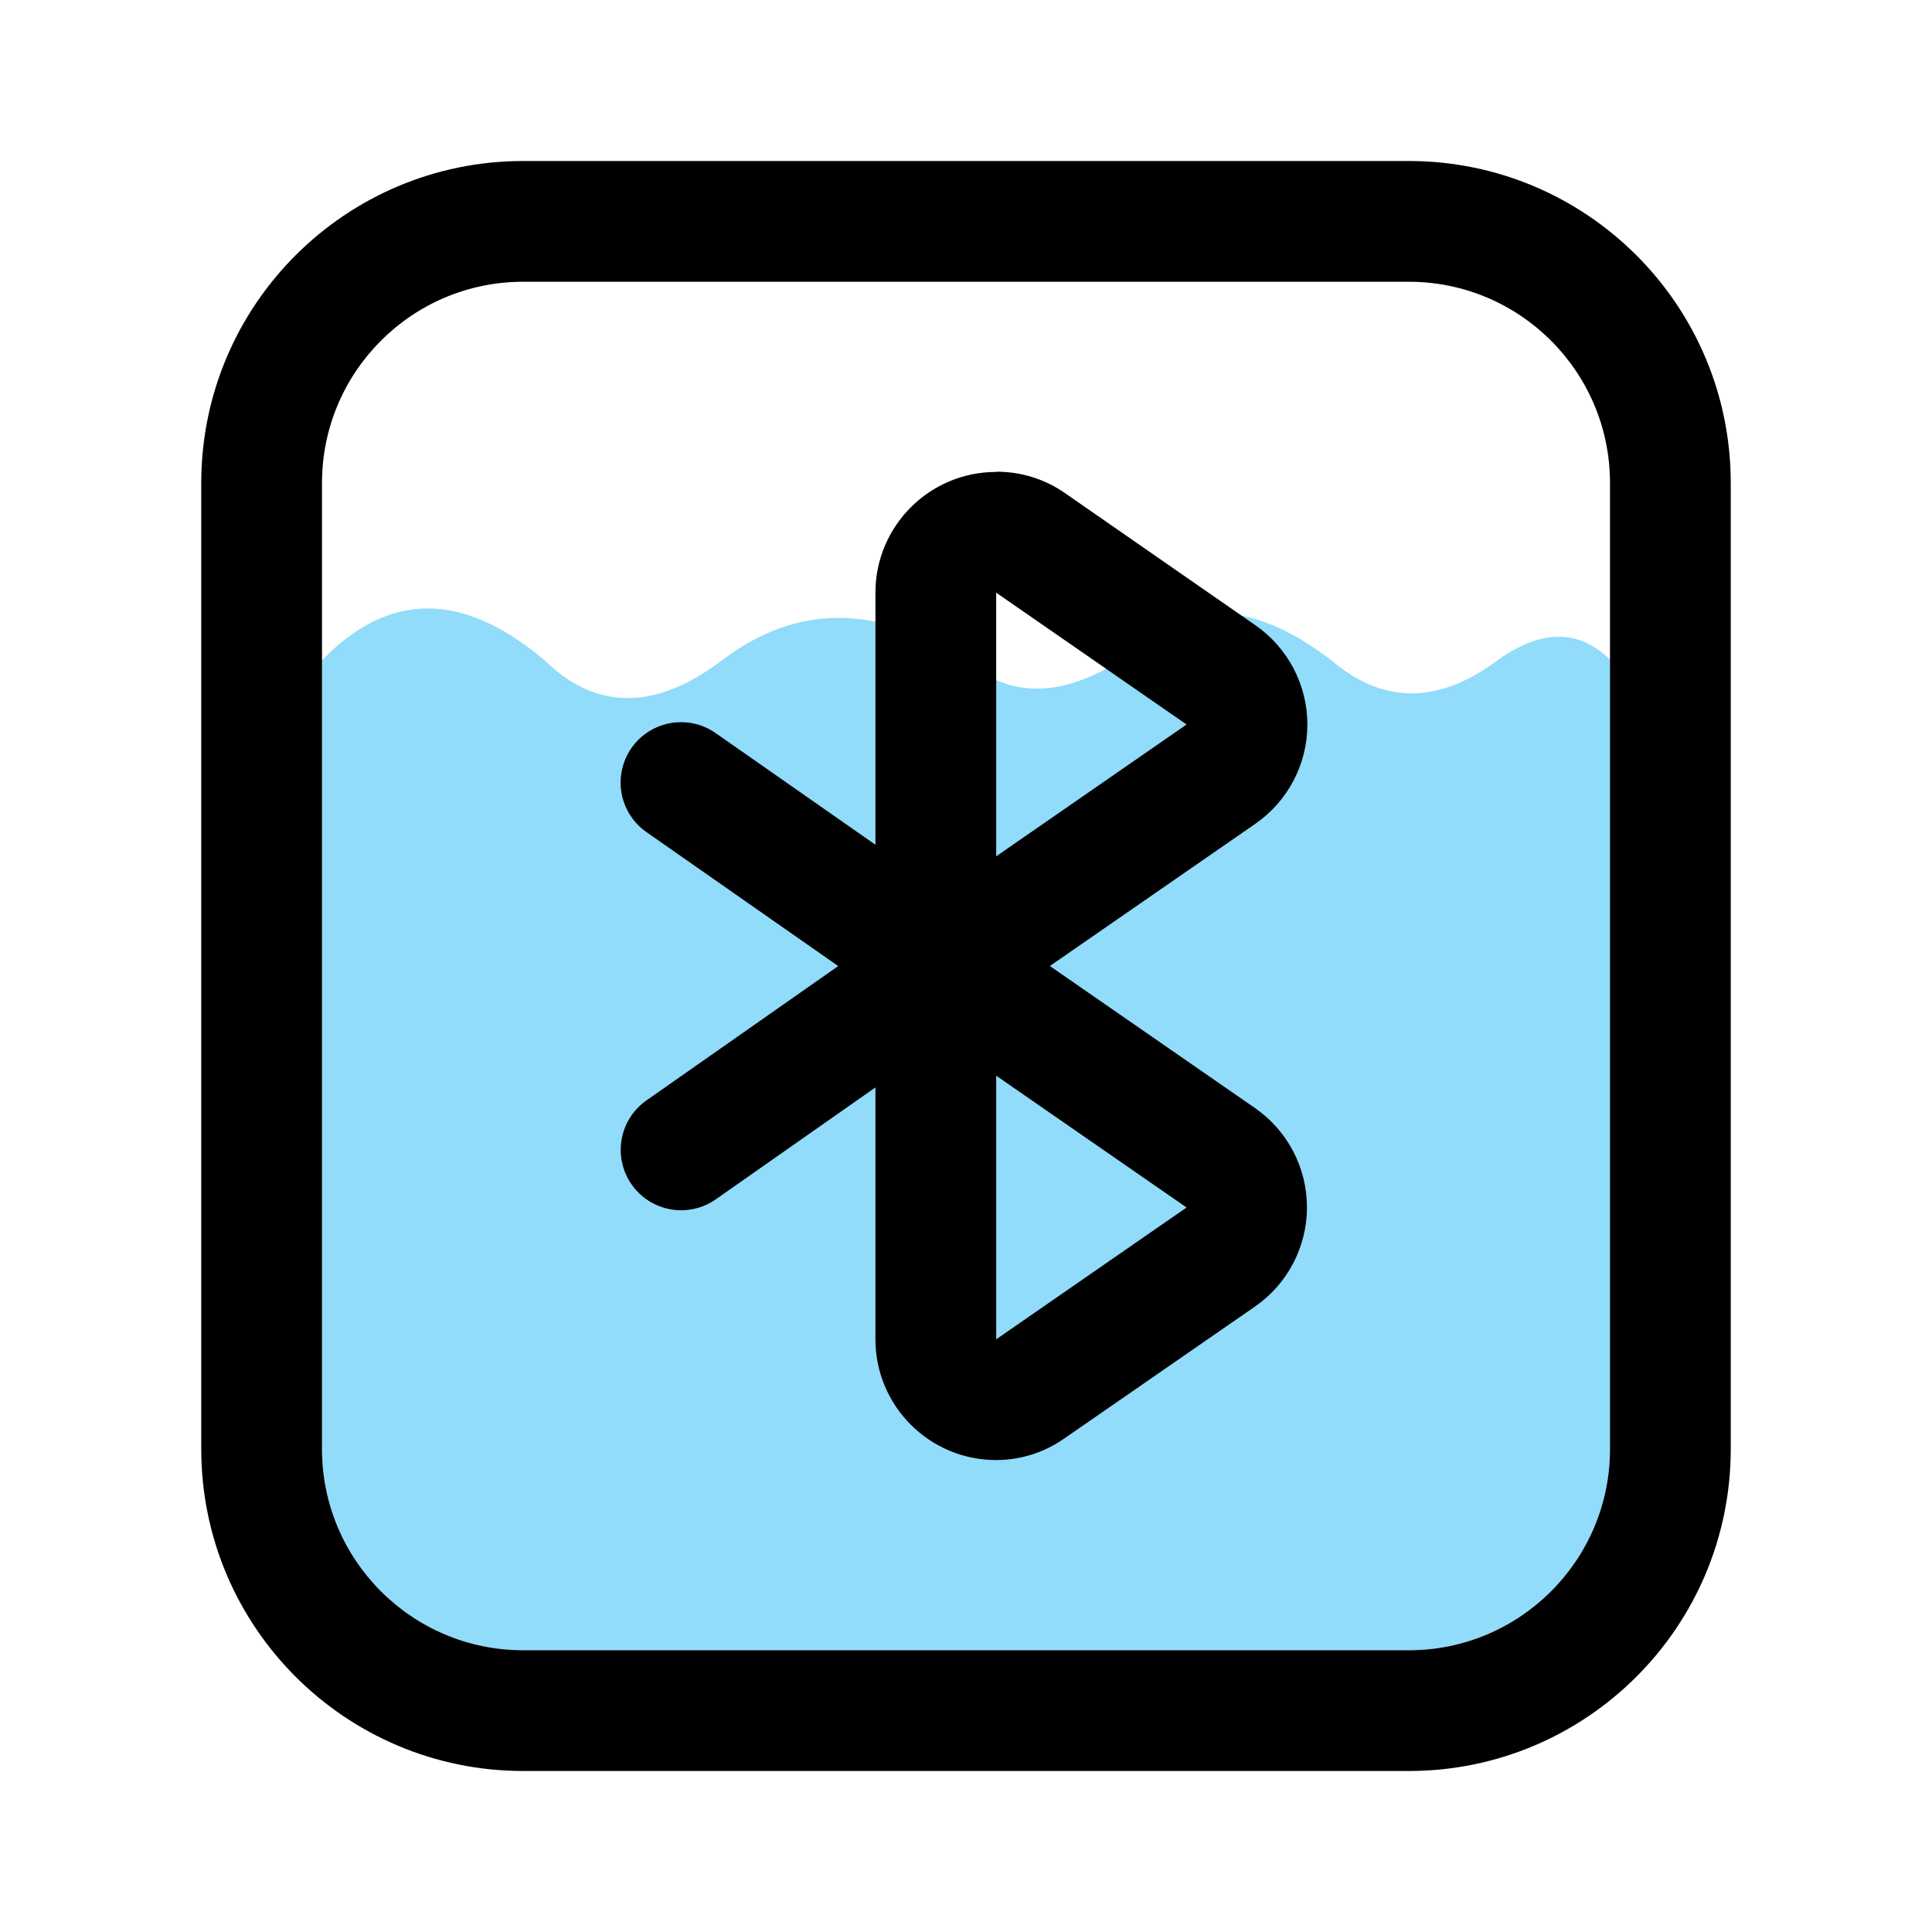
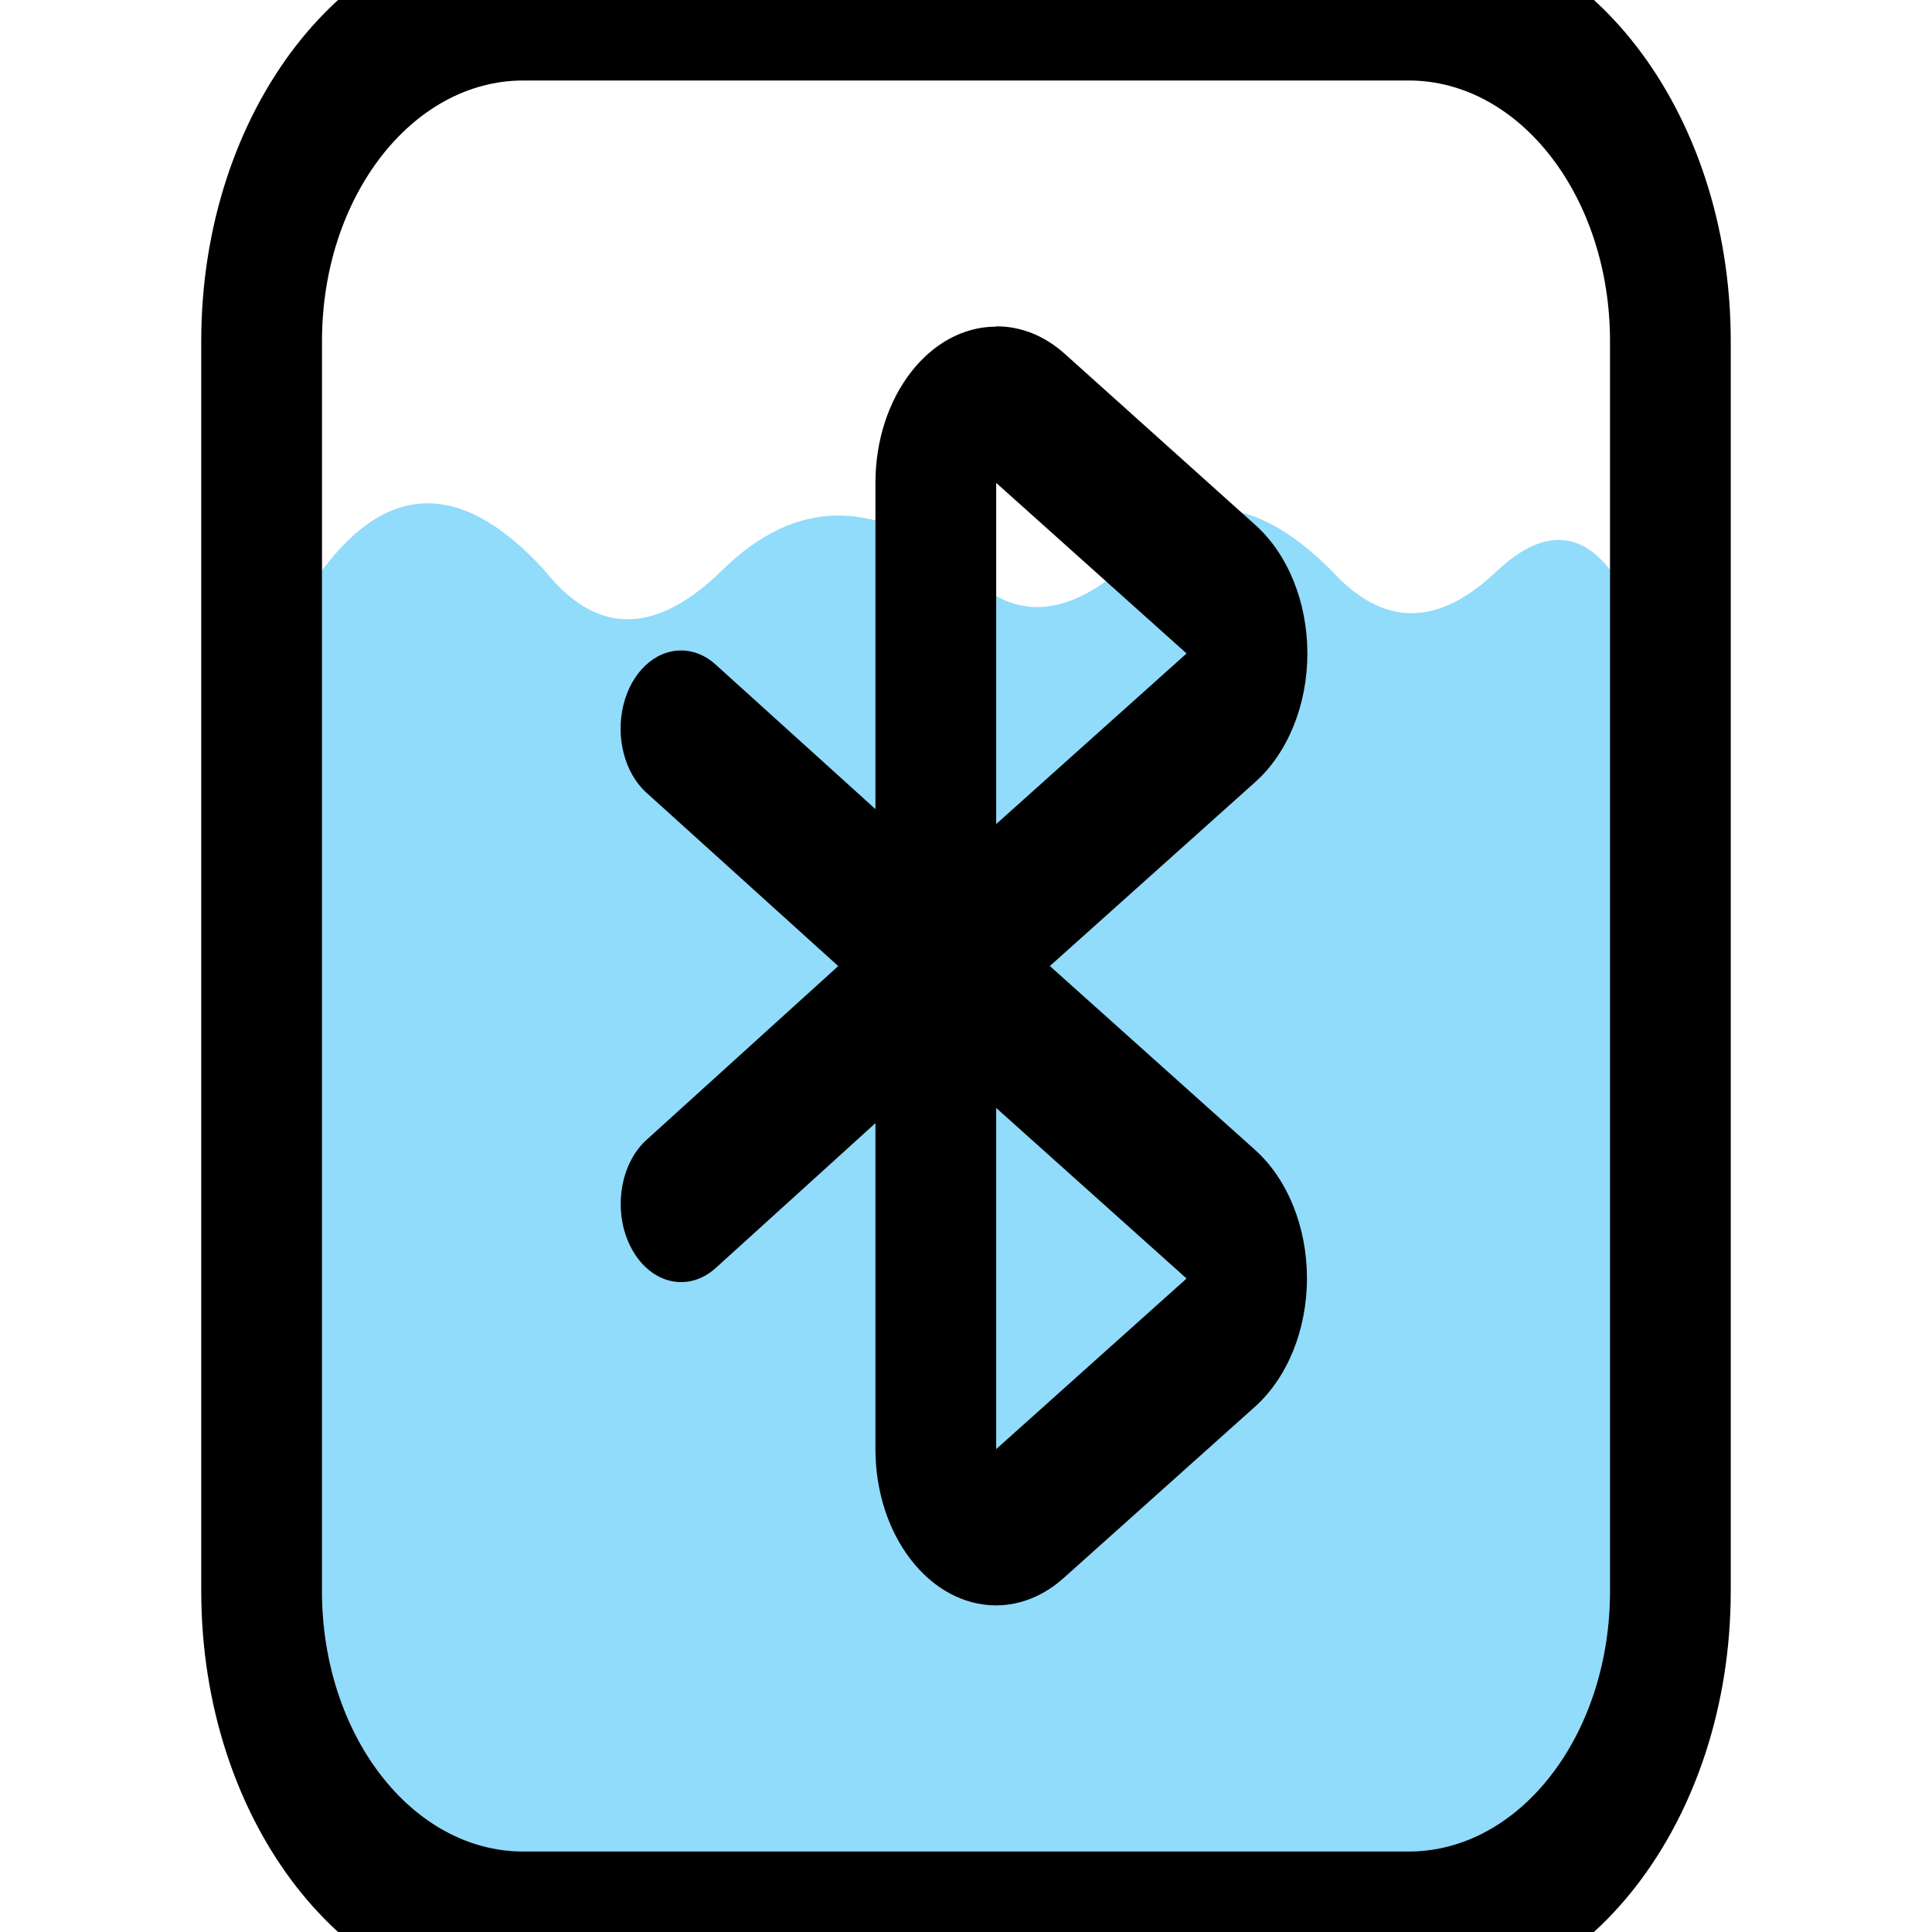
<svg xmlns="http://www.w3.org/2000/svg" width="24" height="24" viewBox="0 0 1024 1024">
  <defs>
    <clipPath id="inner">
      <path d="M746.667 149.333a106.667 106.667 0 0 1 106.667 106.667v512a106.667 106.667 0 0 1-106.667 106.667H277.333a106.667 106.667 0 0 1-106.667-106.667V256a106.667 106.667 0 0 1 106.667-106.667h469.333z" />
    </clipPath>
  </defs>
-   <g clip-path="url(#inner)">
-     <path d="M170.67 350 q53 -55 118 0 q41 40 94 0 q59 -45 129 0 q35 30 82 0 q47 -50 112 0 q41 35 88 0 q35 -25 60 0 L853.67 890 L170.67 890 z" fill="#38BDF8" fill-opacity="0.55" />
+   <g transform="translate(0 -150.58) scale(1 1.2941)">
+     <g clip-path="url(#inner)">
+       <path d="M170.67 350 q53 -55 118 0 q41 40 94 0 q59 -45 129 0 q35 30 82 0 q47 -50 112 0 q41 35 88 0 q35 -25 60 0 L853.67 890 L170.67 890 z" fill="#38BDF8" fill-opacity="0.55" />
+     </g>
+     <path fill-rule="evenodd" d="M746.667 149.333a106.667 106.667 0 0 1 106.667 106.667v512a106.667 106.667 0 0 1-106.667 106.667H277.333a106.667 106.667 0 0 1-106.667-106.667V256a106.667 106.667 0 0 1 106.667-106.667h469.333m0-64H277.333a170.667 170.667 0 0 0-170.667 170.667v512a170.667 170.667 0 0 0 170.667 170.667h469.333a170.667 170.667 0 0 0 170.667-170.667V256a170.667 170.667 0 0 0-170.667-170.667z" fill="#000000" />
+     <path d="M528 314.133L628.907 384 528 453.867V314.133m0-64a64 64 0 0 0-64 64V576l201.333-139.36a64 64 0 0 0 0-105.28L564.427 261.333A62.987 62.987 0 0 0 528 250.027z" fill="#000000" />
+     <path d="M528 570.133l100.907 69.867L528 709.867v-139.733M464 448v261.867a64 64 0 0 0 64 64 62.987 62.987 0 0 0 36.213-11.52l100.907-69.813a64 64 0 0 0 0-105.28L464 448z" fill="#000000" />
+     <path d="M361.013 382.773a32 32 0 0 0-18.4 58.24L464 525.813a32 32 0 1 0 36.693-52.427l-121.333-84.8a31.68 31.68 0 0 0-18.347-5.813z" fill="#000000" />
+     <path d="M483.307 491.787a32 32 0 0 0-18.347 5.76l-122.347 85.707a32 32 0 0 0-7.84 44.533 32 32 0 0 0 44.587 7.893l122.293-85.707a32 32 0 0 0-18.347-58.187z" fill="#000000" />
  </g>
-   <path fill-rule="evenodd" d="M746.667 149.333a106.667 106.667 0 0 1 106.667 106.667v512a106.667 106.667 0 0 1-106.667 106.667H277.333a106.667 106.667 0 0 1-106.667-106.667V256a106.667 106.667 0 0 1 106.667-106.667h469.333m0-64H277.333a170.667 170.667 0 0 0-170.667 170.667v512a170.667 170.667 0 0 0 170.667 170.667h469.333a170.667 170.667 0 0 0 170.667-170.667V256a170.667 170.667 0 0 0-170.667-170.667z" fill="#000000" />
-   <path d="M528 314.133L628.907 384 528 453.867V314.133m0-64a64 64 0 0 0-64 64V576l201.333-139.36a64 64 0 0 0 0-105.28L564.427 261.333A62.987 62.987 0 0 0 528 250.027z" fill="#000000" />
-   <path d="M528 570.133l100.907 69.867L528 709.867v-139.733M464 448v261.867a64 64 0 0 0 64 64 62.987 62.987 0 0 0 36.213-11.52l100.907-69.813a64 64 0 0 0 0-105.28L464 448z" fill="#000000" />
-   <path d="M361.013 382.773a32 32 0 0 0-18.4 58.24L464 525.813a32 32 0 1 0 36.693-52.427l-121.333-84.8a31.68 31.68 0 0 0-18.347-5.813z" fill="#000000" />
-   <path d="M483.307 491.787a32 32 0 0 0-18.347 5.76l-122.347 85.707a32 32 0 0 0-7.84 44.533 32 32 0 0 0 44.587 7.893l122.293-85.707a32 32 0 0 0-18.347-58.187z" fill="#000000" />
</svg>
